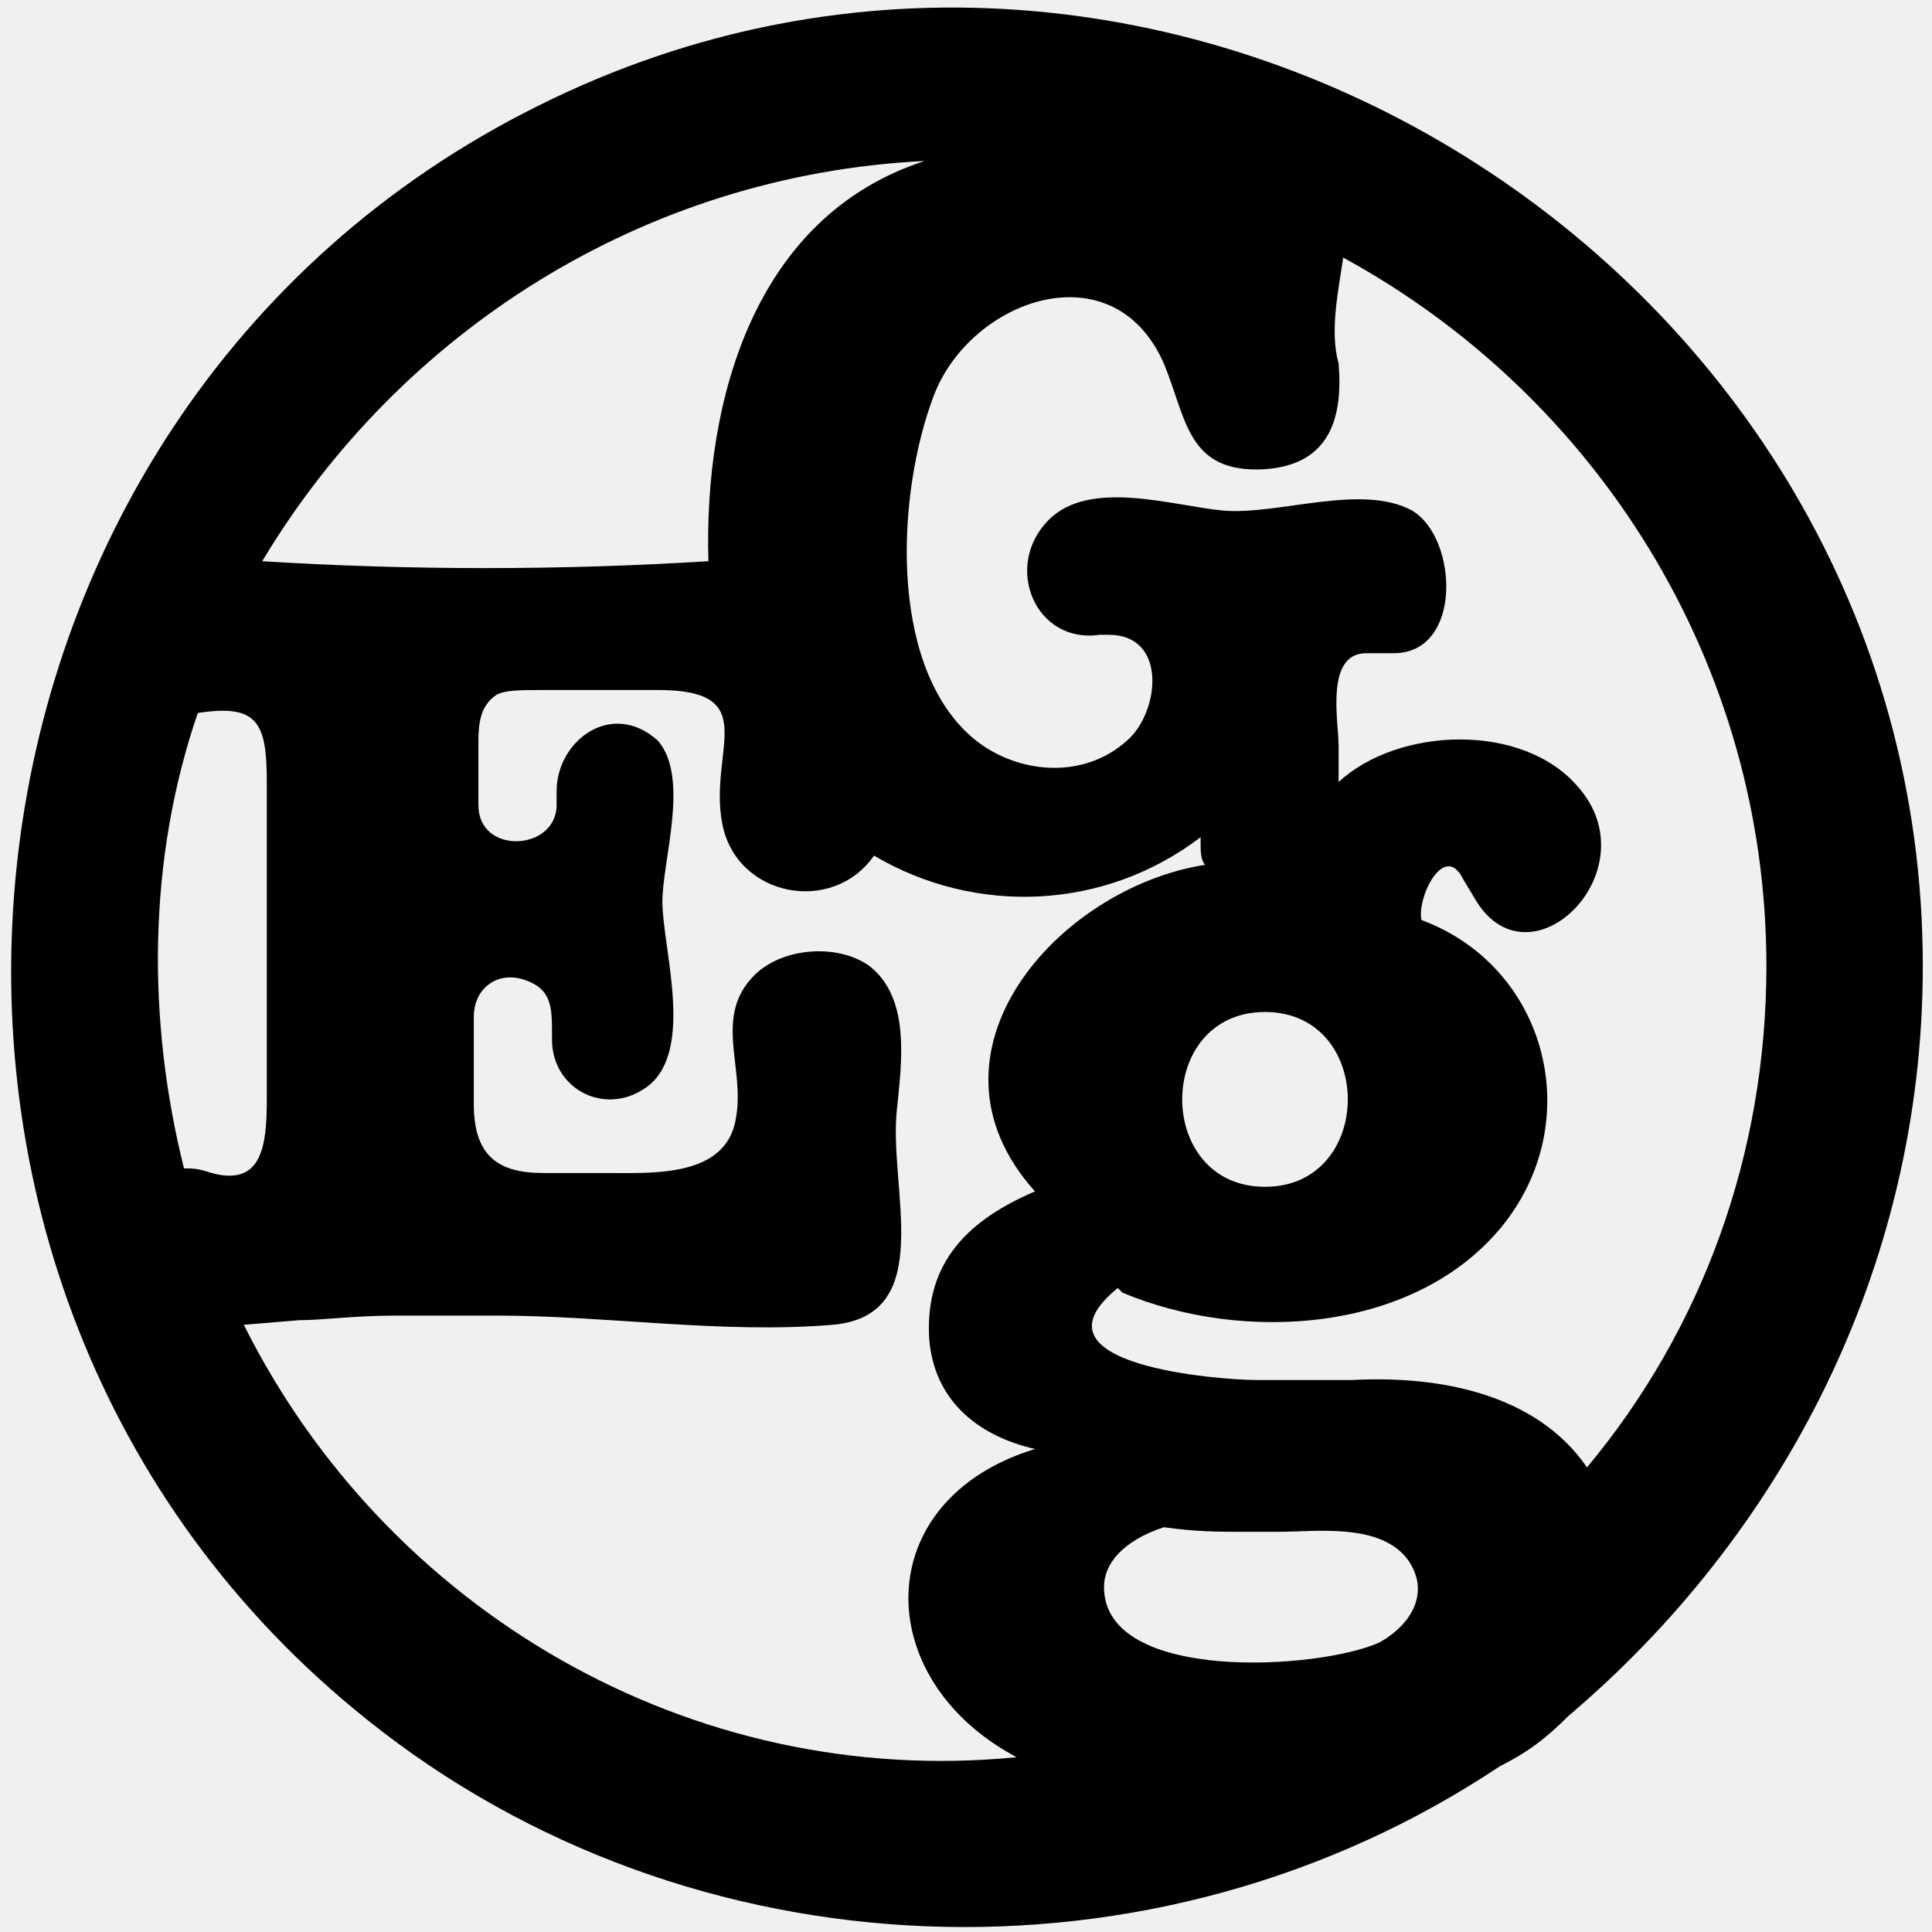
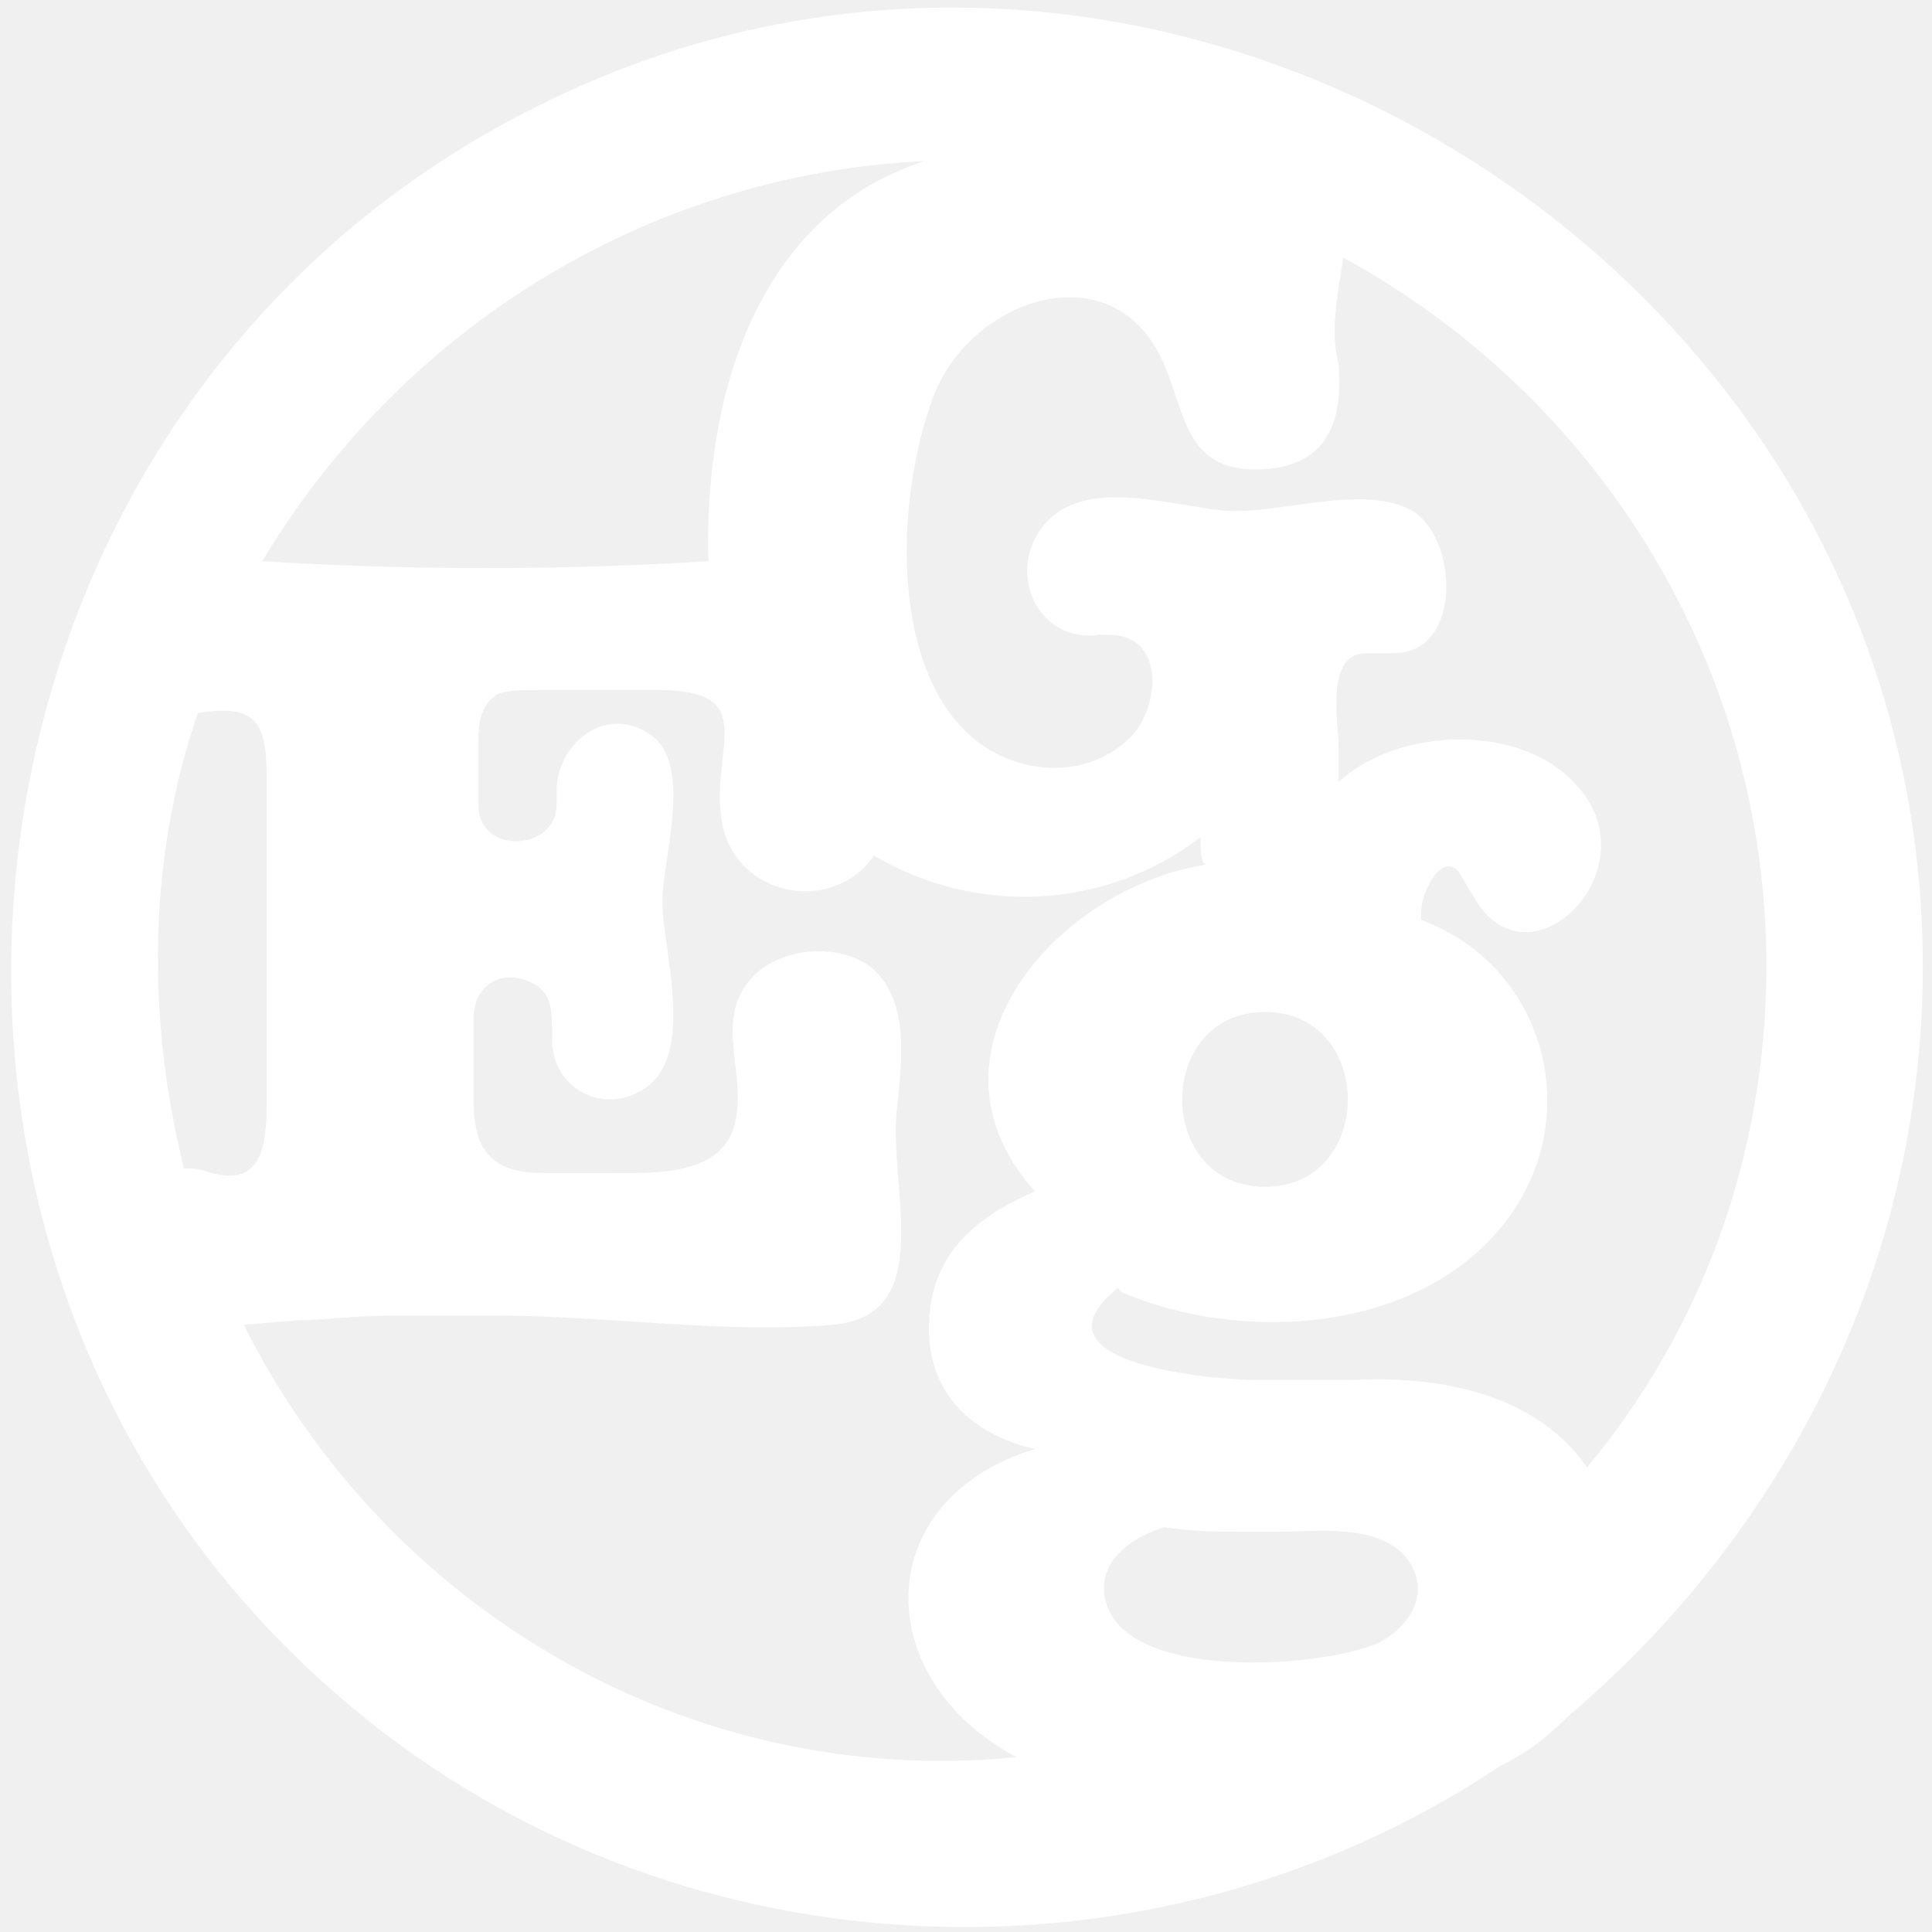
- <svg xmlns="http://www.w3.org/2000/svg" width="42" height="42" viewBox="0 0 42 42">
-   <path d="M41.8 21c0-15.2-16.5-25.5-30.1-18.7C-1.8 9-3.8 28 8 37.4c7 5.6 17.1 6 24.6 1 .6-.3 1-.6 1.5-1.1 4.6-3.9 7.7-9.7 7.7-16.3zm-3.4 0c0 4.1-1.4 7.9-3.9 10.9-1.1-1.6-3.2-2-5.1-1.9h-2.1c-.7 0-5.1-.3-3-2l.1.1c2.6 1.1 6.4.9 8.3-1.5 1.8-2.3.9-5.6-1.8-6.6-.1-.5.5-1.7.9-.9l.3.5c1.2 1.9 3.8-.7 2.2-2.5-1.2-1.4-3.9-1.3-5.2-.1v-.8c0-.5-.3-2 .6-2h.6c1.5 0 1.4-2.5.4-3.1-1.1-.6-2.9.1-4.1 0-1.1-.1-2.9-.7-3.8.2-1 1-.3 2.7 1.1 2.5h.2c1.3 0 1.1 1.7.4 2.3-1 .9-2.5.7-3.4-.1-1.8-1.6-1.6-5.3-.8-7.4.8-2.1 3.9-3.2 5-.7.5 1.2.5 2.4 2.2 2.3 1.4-.1 1.7-1.1 1.6-2.3-.2-.7 0-1.6.1-2.3 5.5 3 9.2 8.8 9.2 15.4zM24 34.5c0-.5.4-1 1.3-1.3.7.1 1.2.1 1.7.1h.8c.8 0 2.2-.2 2.8.6.5.7.1 1.4-.6 1.8-1.3.6-6 .9-6-1.2zM27.5 22c2.4 0 2.4 3.8 0 3.8s-2.4-3.8 0-3.8zM20.1 3.5c-3.7 1.2-4.8 5.2-4.7 8.7-3.2.2-6.5.2-9.7 0 3-5 8.3-8.4 14.4-8.7-.1 0-.1 0 0 0zm-15.5 22c-.3-.1-.4-.1-.6-.1-.8-3.2-.8-6.7.3-9.9 1.3-.2 1.5.2 1.5 1.5v6.9c0 1-.1 1.9-1.2 1.6-.3 0 .2.1 0 0zm.7 3.3l1.2-.1c.5 0 1.2-.1 2.1-.1h2.2c2.4 0 4.9.4 7.3.2 2.3-.2 1.2-3 1.4-4.7.1-1 .3-2.4-.6-3.1-.7-.5-1.9-.4-2.5.2-.9.9-.2 2-.4 3.1-.2 1.3-1.8 1.2-2.8 1.2h-1.4c-1 0-1.5-.4-1.5-1.5v-1.9c0-.6.5-1 1.1-.8.6.2.6.6.6 1.2v.1c0 1.1 1.2 1.7 2.1 1 1-.8.3-3 .3-4 0-.9.6-2.7-.1-3.5-1-.9-2.2 0-2.2 1.1v.3c0 1-1.7 1.1-1.7 0v-1.4c0-.5.1-.8.4-1 .2-.1.5-.1 1.1-.1h2.4c2.3 0 1.1 1.3 1.4 2.9.3 1.6 2.4 2 3.3.7 2.2 1.3 5 1.2 7.1-.4v.1c0 .2 0 .4.1.5-3.2.5-6.4 4.1-3.7 7.1-1.4.6-2.4 1.5-2.3 3.2.1 1.3 1 2.1 2.3 2.4-3.6 1.1-3.6 5-.4 6.7-7.1.7-13.7-3.2-16.8-9.4z" />
+ <svg xmlns="http://www.w3.org/2000/svg" version="1.1" id="Layer_1" x="0px" y="0px" width="42px" height="42px" viewBox="-458 260 42 42" style="enable-background:new -458 260 42 42;" xml:space="preserve">
+   <style type="text/css">
+ 	.st0{fill:#FFFFFF;}
+ </style>
+   <path class="st0" d="M-416.2,281c0-15.2-16.5-25.5-30.1-18.7c-13.5,6.7-15.5,25.7-3.7,35.1c7,5.6,17.1,6,24.6,1  c0.6-0.3,1-0.6,1.5-1.1C-419.3,293.4-416.2,287.6-416.2,281z M-419.6,281c0,4.1-1.4,7.9-3.9,10.9c-1.1-1.6-3.2-2-5.1-1.9h-2.1  c-0.7,0-5.1-0.3-3-2l0.1,0.1c2.6,1.1,6.4,0.9,8.3-1.5c1.8-2.3,0.9-5.6-1.8-6.6c-0.1-0.5,0.5-1.7,0.9-0.9l0.3,0.5  c1.2,1.9,3.8-0.7,2.2-2.5c-1.2-1.4-3.9-1.3-5.2-0.1v-0.8c0-0.5-0.3-2,0.6-2h0.6c1.5,0,1.4-2.5,0.4-3.1c-1.1-0.6-2.9,0.1-4.1,0  c-1.1-0.1-2.9-0.7-3.8,0.2c-1,1-0.3,2.7,1.1,2.5h0.2c1.3,0,1.1,1.7,0.4,2.3c-1,0.9-2.5,0.7-3.4-0.1c-1.8-1.6-1.6-5.3-0.8-7.4  c0.8-2.1,3.9-3.2,5-0.7c0.5,1.2,0.5,2.4,2.2,2.3c1.4-0.1,1.7-1.1,1.6-2.3c-0.2-0.7,0-1.6,0.1-2.3  C-423.3,268.6-419.6,274.4-419.6,281z M-434,294.5c0-0.5,0.4-1,1.3-1.3c0.7,0.1,1.2,0.1,1.7,0.1h0.8c0.8,0,2.2-0.2,2.8,0.6  c0.5,0.7,0.1,1.4-0.6,1.8C-429.3,296.3-434,296.6-434,294.5z M-430.5,282c2.4,0,2.4,3.8,0,3.8S-432.9,282-430.5,282z M-437.9,263.5  c-3.7,1.2-4.8,5.2-4.7,8.7c-3.2,0.2-6.5,0.2-9.7,0C-449.3,267.2-444,263.8-437.9,263.5C-438,263.5-438,263.5-437.9,263.5z   M-453.4,285.5c-0.3-0.1-0.4-0.1-0.6-0.1c-0.8-3.2-0.8-6.7,0.3-9.9c1.3-0.2,1.5,0.2,1.5,1.5v6.9  C-452.2,284.9-452.3,285.8-453.4,285.5C-453.7,285.5-453.2,285.6-453.4,285.5z M-452.7,288.8l1.2-0.1c0.5,0,1.2-0.1,2.1-0.1h2.2  c2.4,0,4.9,0.4,7.3,0.2c2.3-0.2,1.2-3,1.4-4.7c0.1-1,0.3-2.4-0.6-3.1c-0.7-0.5-1.9-0.4-2.5,0.2c-0.9,0.9-0.2,2-0.4,3.1  c-0.2,1.3-1.8,1.2-2.8,1.2h-1.4c-1,0-1.5-0.4-1.5-1.5v-1.9c0-0.6,0.5-1,1.1-0.8c0.6,0.2,0.6,0.6,0.6,1.2v0.1c0,1.1,1.2,1.7,2.1,1  c1-0.8,0.3-3,0.3-4c0-0.9,0.6-2.7-0.1-3.5c-1-0.9-2.2,0-2.2,1.1v0.3c0,1-1.7,1.1-1.7,0v-1.4c0-0.5,0.1-0.8,0.4-1  c0.2-0.1,0.5-0.1,1.1-0.1h2.4c2.3,0,1.1,1.3,1.4,2.9c0.3,1.6,2.4,2,3.3,0.7c2.2,1.3,5,1.2,7.1-0.4v0.1c0,0.2,0,0.4,0.1,0.5  c-3.2,0.5-6.4,4.1-3.7,7.1c-1.4,0.6-2.4,1.5-2.3,3.2c0.1,1.3,1,2.1,2.3,2.4c-3.6,1.1-3.6,5-0.4,6.7  C-443,298.9-449.6,295-452.7,288.8z" />
</svg>
